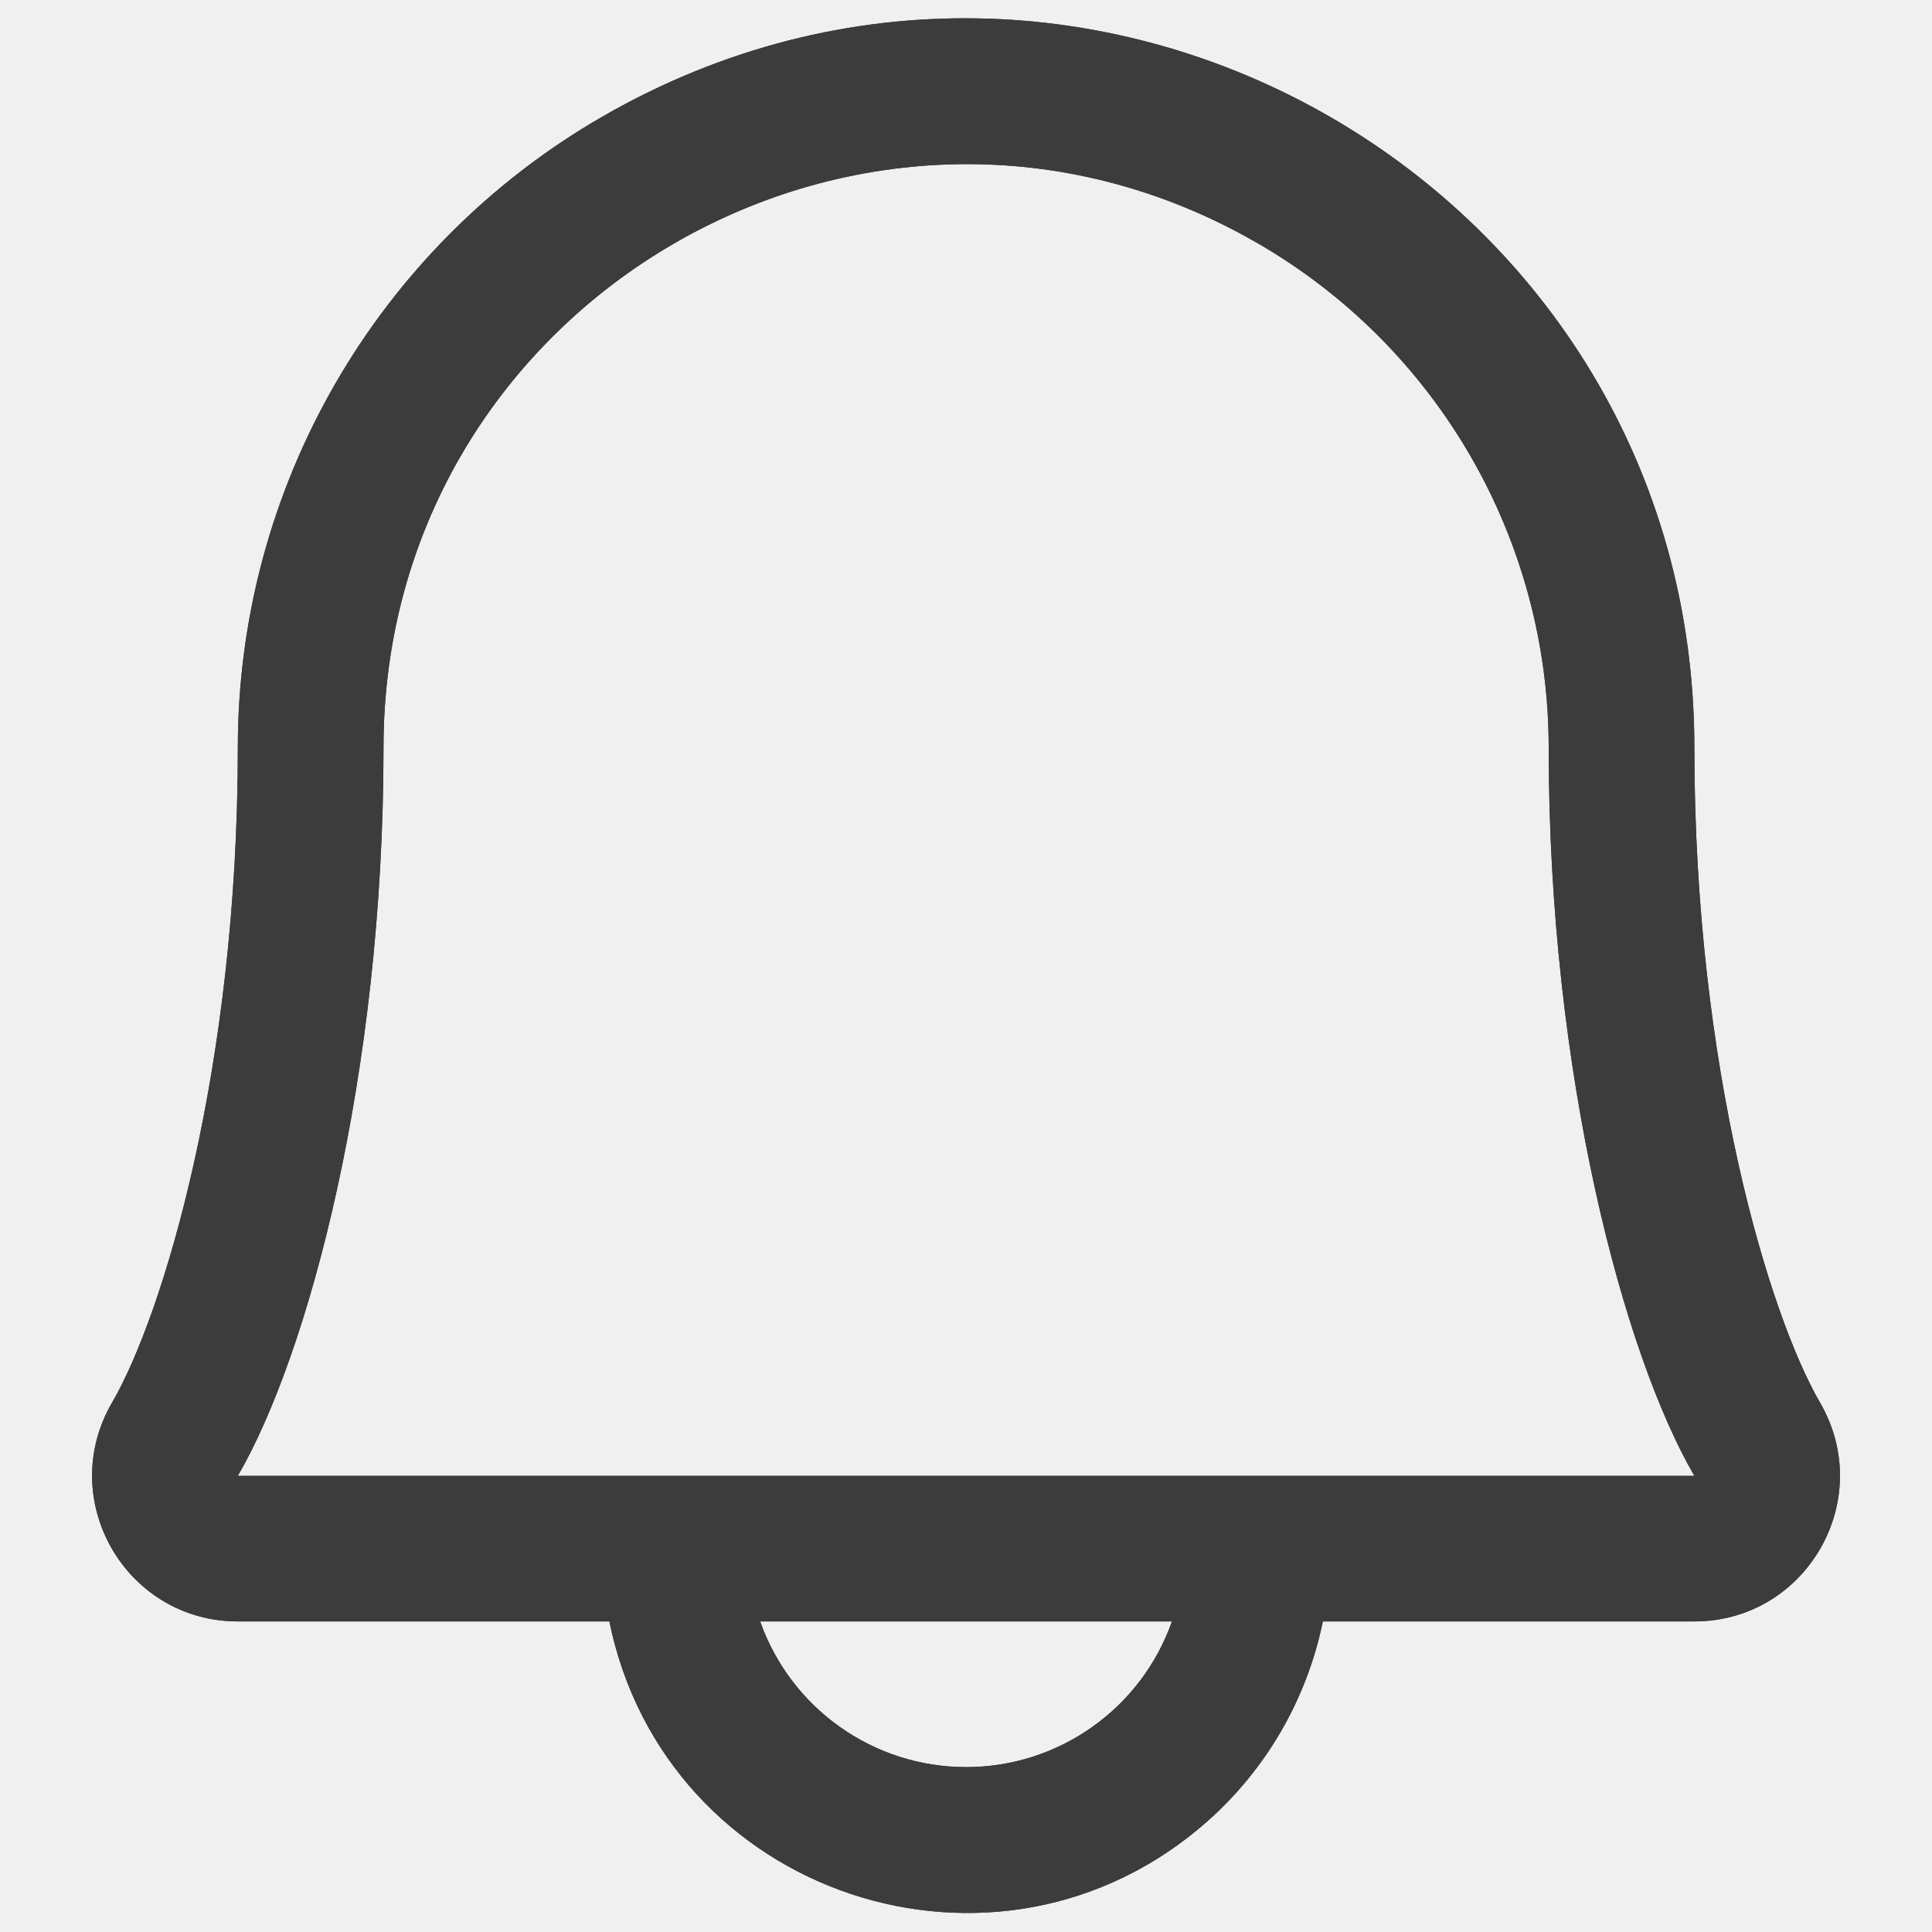
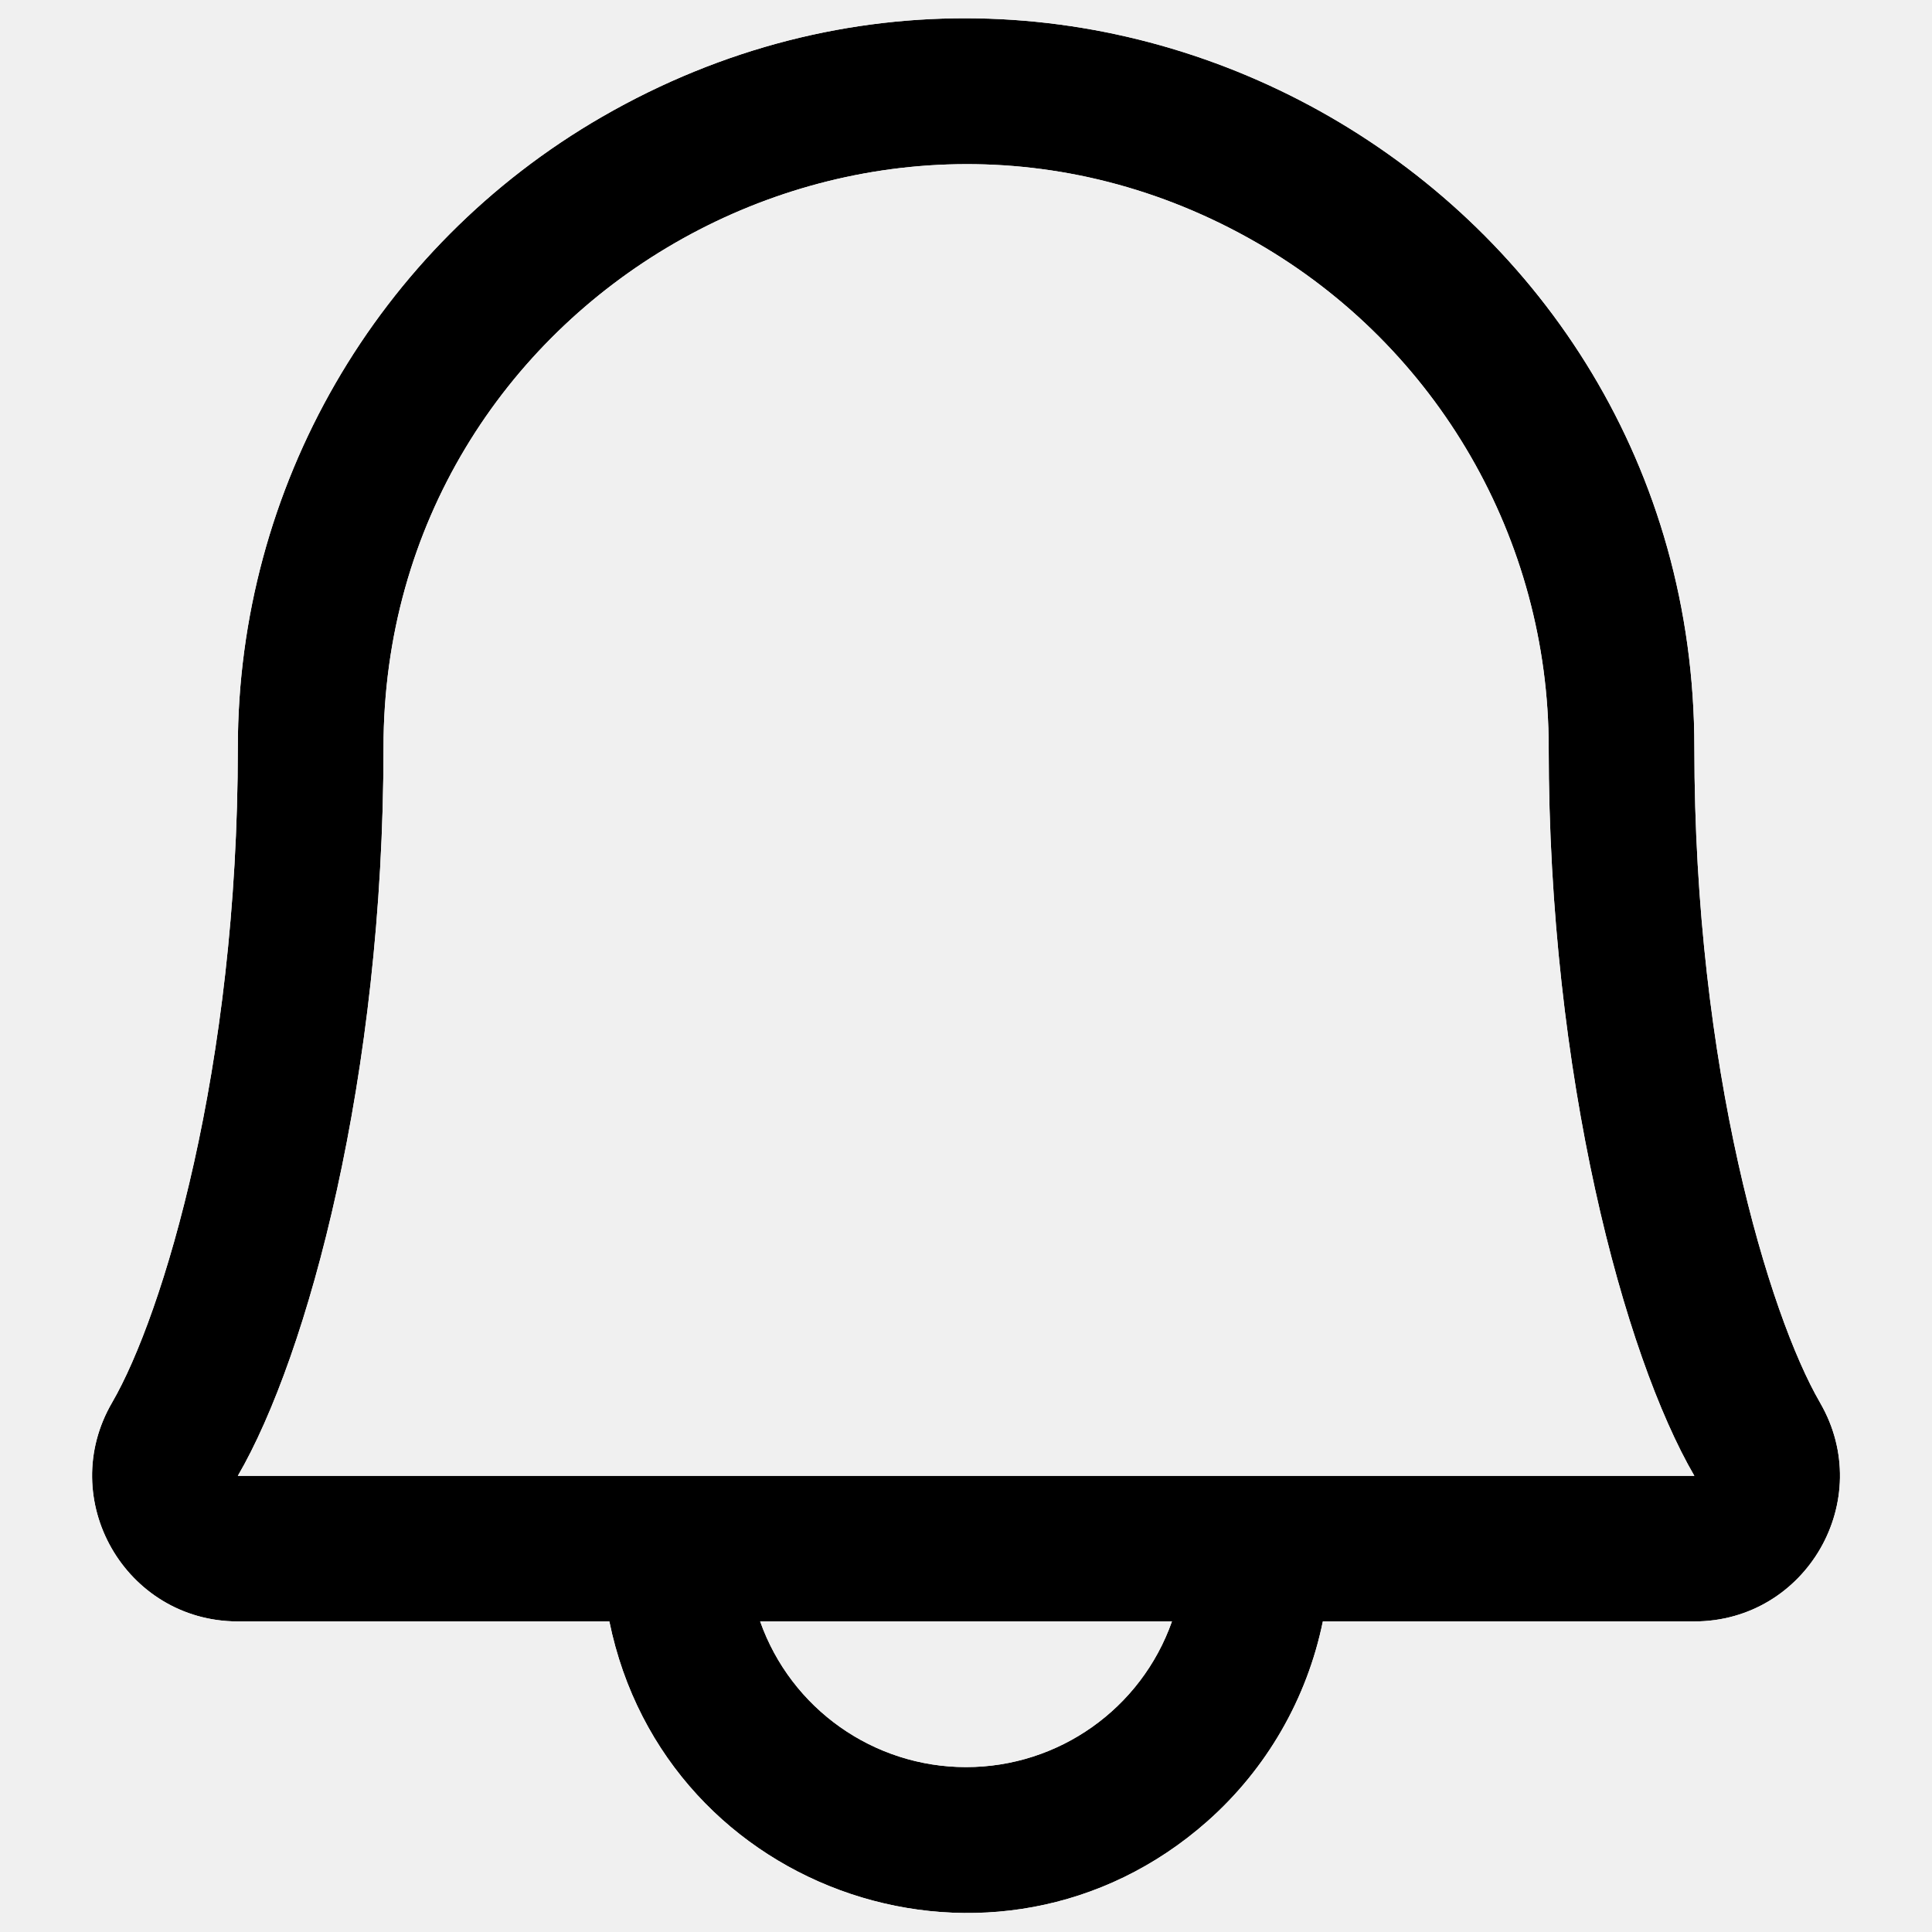
<svg xmlns="http://www.w3.org/2000/svg" width="20" height="20" viewBox="0 0 20 20" fill="none">
  <g clip-path="url(#clip0_2685_3246)">
    <mask id="path-1-inside-1_2685_3246" fill="white">
      <path d="M18.84 14.518C18.317 13.617 17.54 11.068 17.54 7.739C17.54 1.936 11.257 -1.691 6.231 1.21C3.899 2.557 2.462 5.046 2.462 7.739C2.462 11.069 1.684 13.617 1.161 14.518C0.576 15.521 1.296 16.78 2.457 16.785L2.462 16.785H6.308C6.889 19.628 10.329 20.776 12.501 18.852C13.112 18.31 13.53 17.585 13.694 16.785H17.54C18.7 16.784 19.424 15.527 18.842 14.522L18.84 14.518ZM10.001 18.293C9.043 18.293 8.189 17.689 7.869 16.785H12.132C11.813 17.689 10.959 18.293 10.001 18.293ZM2.462 15.278C3.188 14.03 3.97 11.139 3.97 7.739C3.97 3.096 8.996 0.195 13.016 2.516C14.882 3.593 16.032 5.584 16.032 7.739C16.032 11.136 16.812 14.027 17.54 15.278H2.462Z" />
    </mask>
-     <path d="M18.84 14.518C18.317 13.617 17.54 11.068 17.54 7.739C17.54 1.936 11.257 -1.691 6.231 1.21C3.899 2.557 2.462 5.046 2.462 7.739C2.462 11.069 1.684 13.617 1.161 14.518C0.576 15.521 1.296 16.78 2.457 16.785L2.462 16.785H6.308C6.889 19.628 10.329 20.776 12.501 18.852C13.112 18.31 13.53 17.585 13.694 16.785H17.54C18.7 16.784 19.424 15.527 18.842 14.522L18.84 14.518ZM10.001 18.293C9.043 18.293 8.189 17.689 7.869 16.785H12.132C11.813 17.689 10.959 18.293 10.001 18.293ZM2.462 15.278C3.188 14.03 3.97 11.139 3.97 7.739C3.97 3.096 8.996 0.195 13.016 2.516C14.882 3.593 16.032 5.584 16.032 7.739C16.032 11.136 16.812 14.027 17.54 15.278H2.462Z" fill="#3C3C3C" />
-     <path d="M18.84 14.518L17.11 15.522L17.111 15.523L18.84 14.518ZM6.231 1.21L7.231 2.942L7.231 2.942L6.231 1.21ZM1.161 14.518L2.888 15.526L2.89 15.522L1.161 14.518ZM2.457 16.785L2.448 18.785L2.454 18.785L2.457 16.785ZM2.462 16.785L2.459 18.785H2.462V16.785ZM6.308 16.785L8.267 16.385L7.94 14.786H6.308V16.785ZM12.501 18.852L13.828 20.349L13.828 20.349L12.501 18.852ZM13.694 16.785V14.786H12.061L11.734 16.385L13.694 16.785ZM17.54 16.785V18.785L17.542 18.785L17.54 16.785ZM18.842 14.522L20.573 13.52L20.572 13.517L18.842 14.522ZM10.001 18.293L10 20.293H10.001L10.001 18.293ZM7.869 16.785V14.786H5.041L5.984 17.452L7.869 16.785ZM12.132 16.785L14.018 17.452L14.961 14.786H12.132V16.785ZM2.462 15.278L0.733 14.272L-1.015 17.278H2.462V15.278ZM13.016 2.516L12.016 4.248L12.016 4.248L13.016 2.516ZM17.54 15.278V17.278H21.017L19.268 14.272L17.54 15.278ZM18.84 14.518L20.57 13.514C20.28 13.014 19.54 10.846 19.54 7.739H17.54H15.54C15.54 11.29 16.355 14.22 17.11 15.522L18.84 14.518ZM17.54 7.739H19.54C19.54 0.396 11.591 -4.193 5.231 -0.522L6.231 1.21L7.231 2.942C10.924 0.81 15.54 3.475 15.54 7.739H17.54ZM6.231 1.21L5.231 -0.522C2.28 1.182 0.462 4.331 0.462 7.739H2.462H4.462C4.462 5.76 5.518 3.932 7.231 2.942L6.231 1.21ZM2.462 7.739H0.462C0.462 10.847 -0.279 13.014 -0.569 13.514L1.161 14.518L2.89 15.522C3.646 14.221 4.462 11.292 4.462 7.739H2.462ZM1.161 14.518L-0.567 13.511C-1.927 15.843 -0.252 18.774 2.448 18.785L2.457 16.785L2.465 14.786C2.844 14.787 3.079 15.198 2.888 15.526L1.161 14.518ZM2.457 16.785L2.454 18.785L2.459 18.785L2.462 16.785L2.465 14.786L2.46 14.786L2.457 16.785ZM2.462 16.785V18.785H6.308V16.785V14.786H2.462V16.785ZM6.308 16.785L4.348 17.186C5.238 21.537 10.504 23.294 13.828 20.349L12.501 18.852L11.174 17.355C10.155 18.258 8.54 17.72 8.267 16.385L6.308 16.785ZM12.501 18.852L13.828 20.349C14.762 19.52 15.403 18.41 15.653 17.186L13.694 16.785L11.734 16.385C11.658 16.761 11.461 17.101 11.174 17.355L12.501 18.852ZM13.694 16.785V18.785H17.54V16.785V14.786H13.694V16.785ZM17.54 16.785L17.542 18.785C20.243 18.782 21.926 15.857 20.573 13.52L18.842 14.522L17.112 15.524C16.922 15.197 17.158 14.786 17.537 14.786L17.54 16.785ZM18.842 14.522L20.572 13.517L20.569 13.514L18.84 14.518L17.111 15.523L17.113 15.527L18.842 14.522ZM10.001 18.293L10.001 16.293C9.891 16.293 9.792 16.223 9.755 16.119L7.869 16.785L5.984 17.452C6.585 19.154 8.195 20.293 10 20.293L10.001 18.293ZM7.869 16.785V18.785H12.132V16.785V14.786H7.869V16.785ZM12.132 16.785L10.247 16.119C10.21 16.223 10.111 16.293 10 16.293L10.001 18.293L10.001 20.293C11.807 20.293 13.416 19.154 14.018 17.452L12.132 16.785ZM2.462 15.278L4.191 16.283C5.154 14.627 5.97 11.35 5.97 7.739H3.97H1.97C1.97 10.928 1.221 13.433 0.733 14.272L2.462 15.278ZM3.97 7.739H5.97C5.97 4.636 9.329 2.696 12.016 4.248L13.016 2.516L14.016 0.784C8.662 -2.307 1.97 1.557 1.97 7.739H3.97ZM13.016 2.516L12.016 4.248C13.264 4.968 14.032 6.299 14.032 7.739H16.032H18.032C18.032 4.87 16.501 2.219 14.016 0.784L13.016 2.516ZM16.032 7.739H14.032C14.032 11.347 14.846 14.624 15.811 16.284L17.54 15.278L19.268 14.272C18.779 13.43 18.032 10.925 18.032 7.739H16.032ZM17.54 15.278V13.278H2.462V15.278V17.278H17.54V15.278Z" fill="#3C3C3C" mask="url(#path-1-inside-1_2685_3246)" />
+     <path d="M18.84 14.518C18.317 13.617 17.54 11.068 17.54 7.739C17.54 1.936 11.257 -1.691 6.231 1.21C3.899 2.557 2.462 5.046 2.462 7.739C2.462 11.069 1.684 13.617 1.161 14.518C0.576 15.521 1.296 16.78 2.457 16.785L2.462 16.785H6.308C6.889 19.628 10.329 20.776 12.501 18.852C13.112 18.31 13.53 17.585 13.694 16.785H17.54C18.7 16.784 19.424 15.527 18.842 14.522L18.84 14.518ZM10.001 18.293C9.043 18.293 8.189 17.689 7.869 16.785H12.132C11.813 17.689 10.959 18.293 10.001 18.293ZM2.462 15.278C3.188 14.03 3.97 11.139 3.97 7.739C3.97 3.096 8.996 0.195 13.016 2.516C14.882 3.593 16.032 5.584 16.032 7.739C16.032 11.136 16.812 14.027 17.54 15.278H2.462Z" fill="currentColor" mask="url(#path-1-inside-1_2685_3246)" />
  </g>
  <defs>
    <clipPath id="clip0_2685_3246">
      <rect width="20" height="20" fill="white" />
    </clipPath>
  </defs>
</svg>
